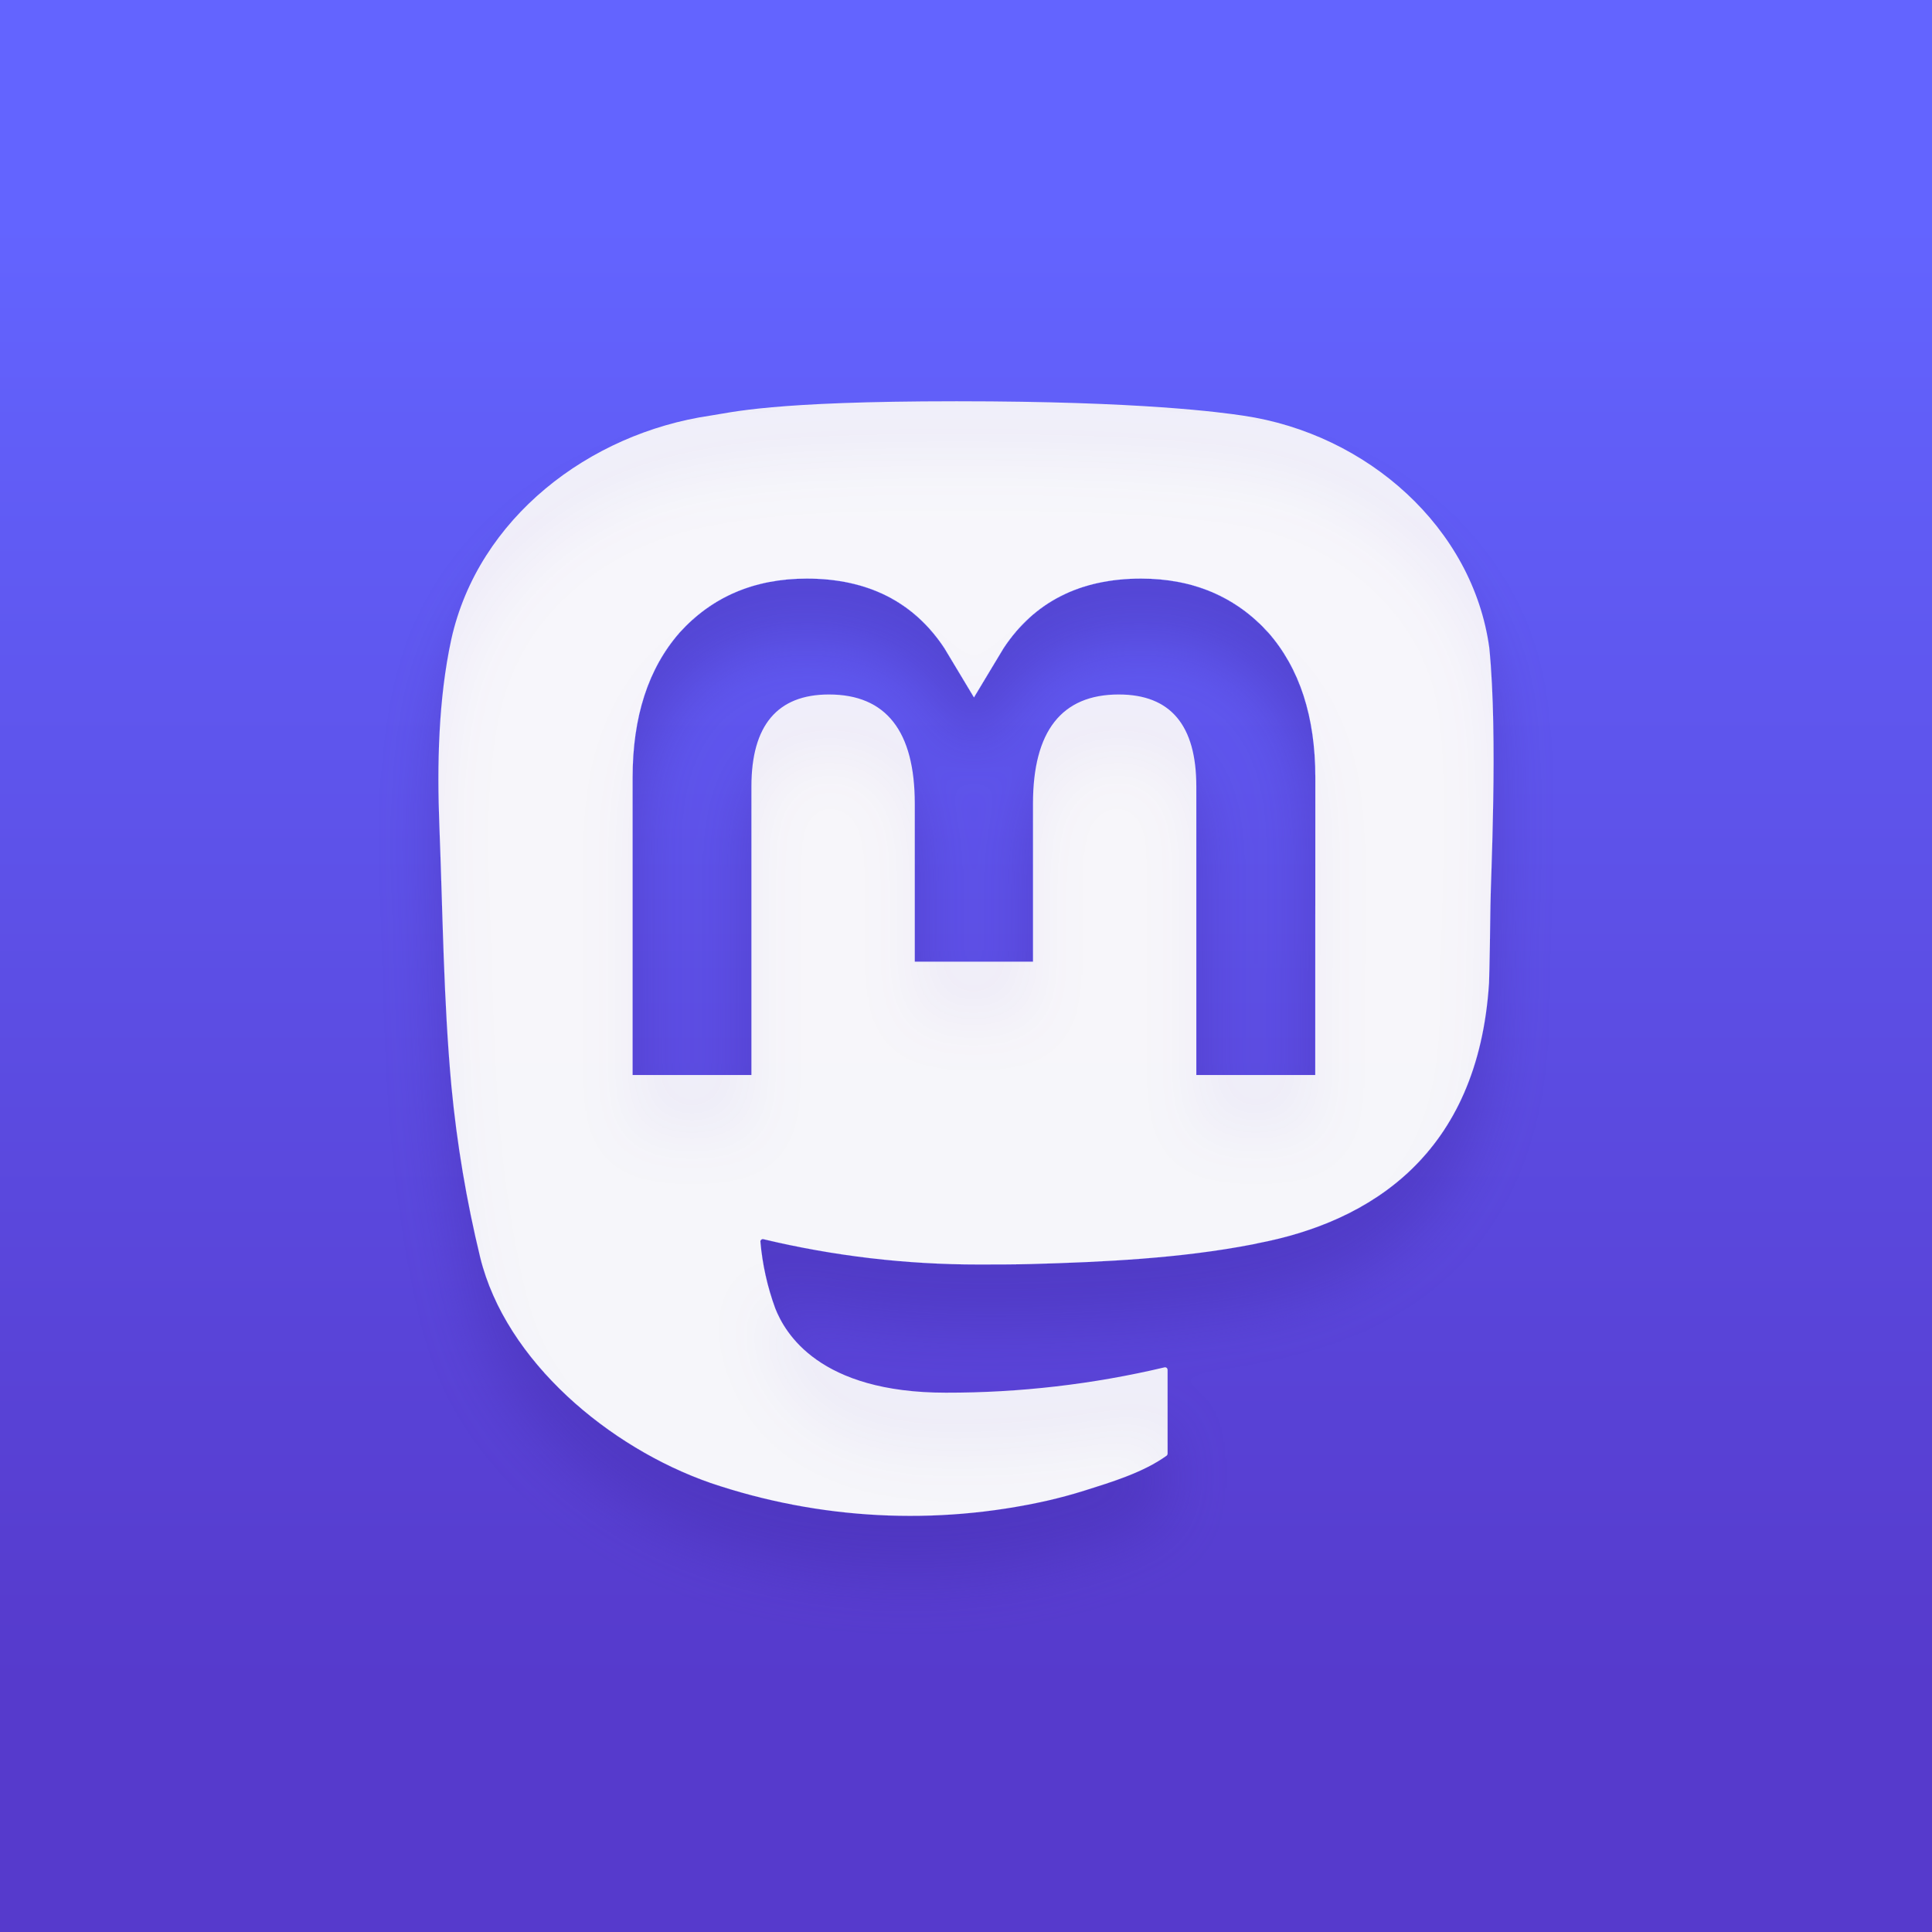
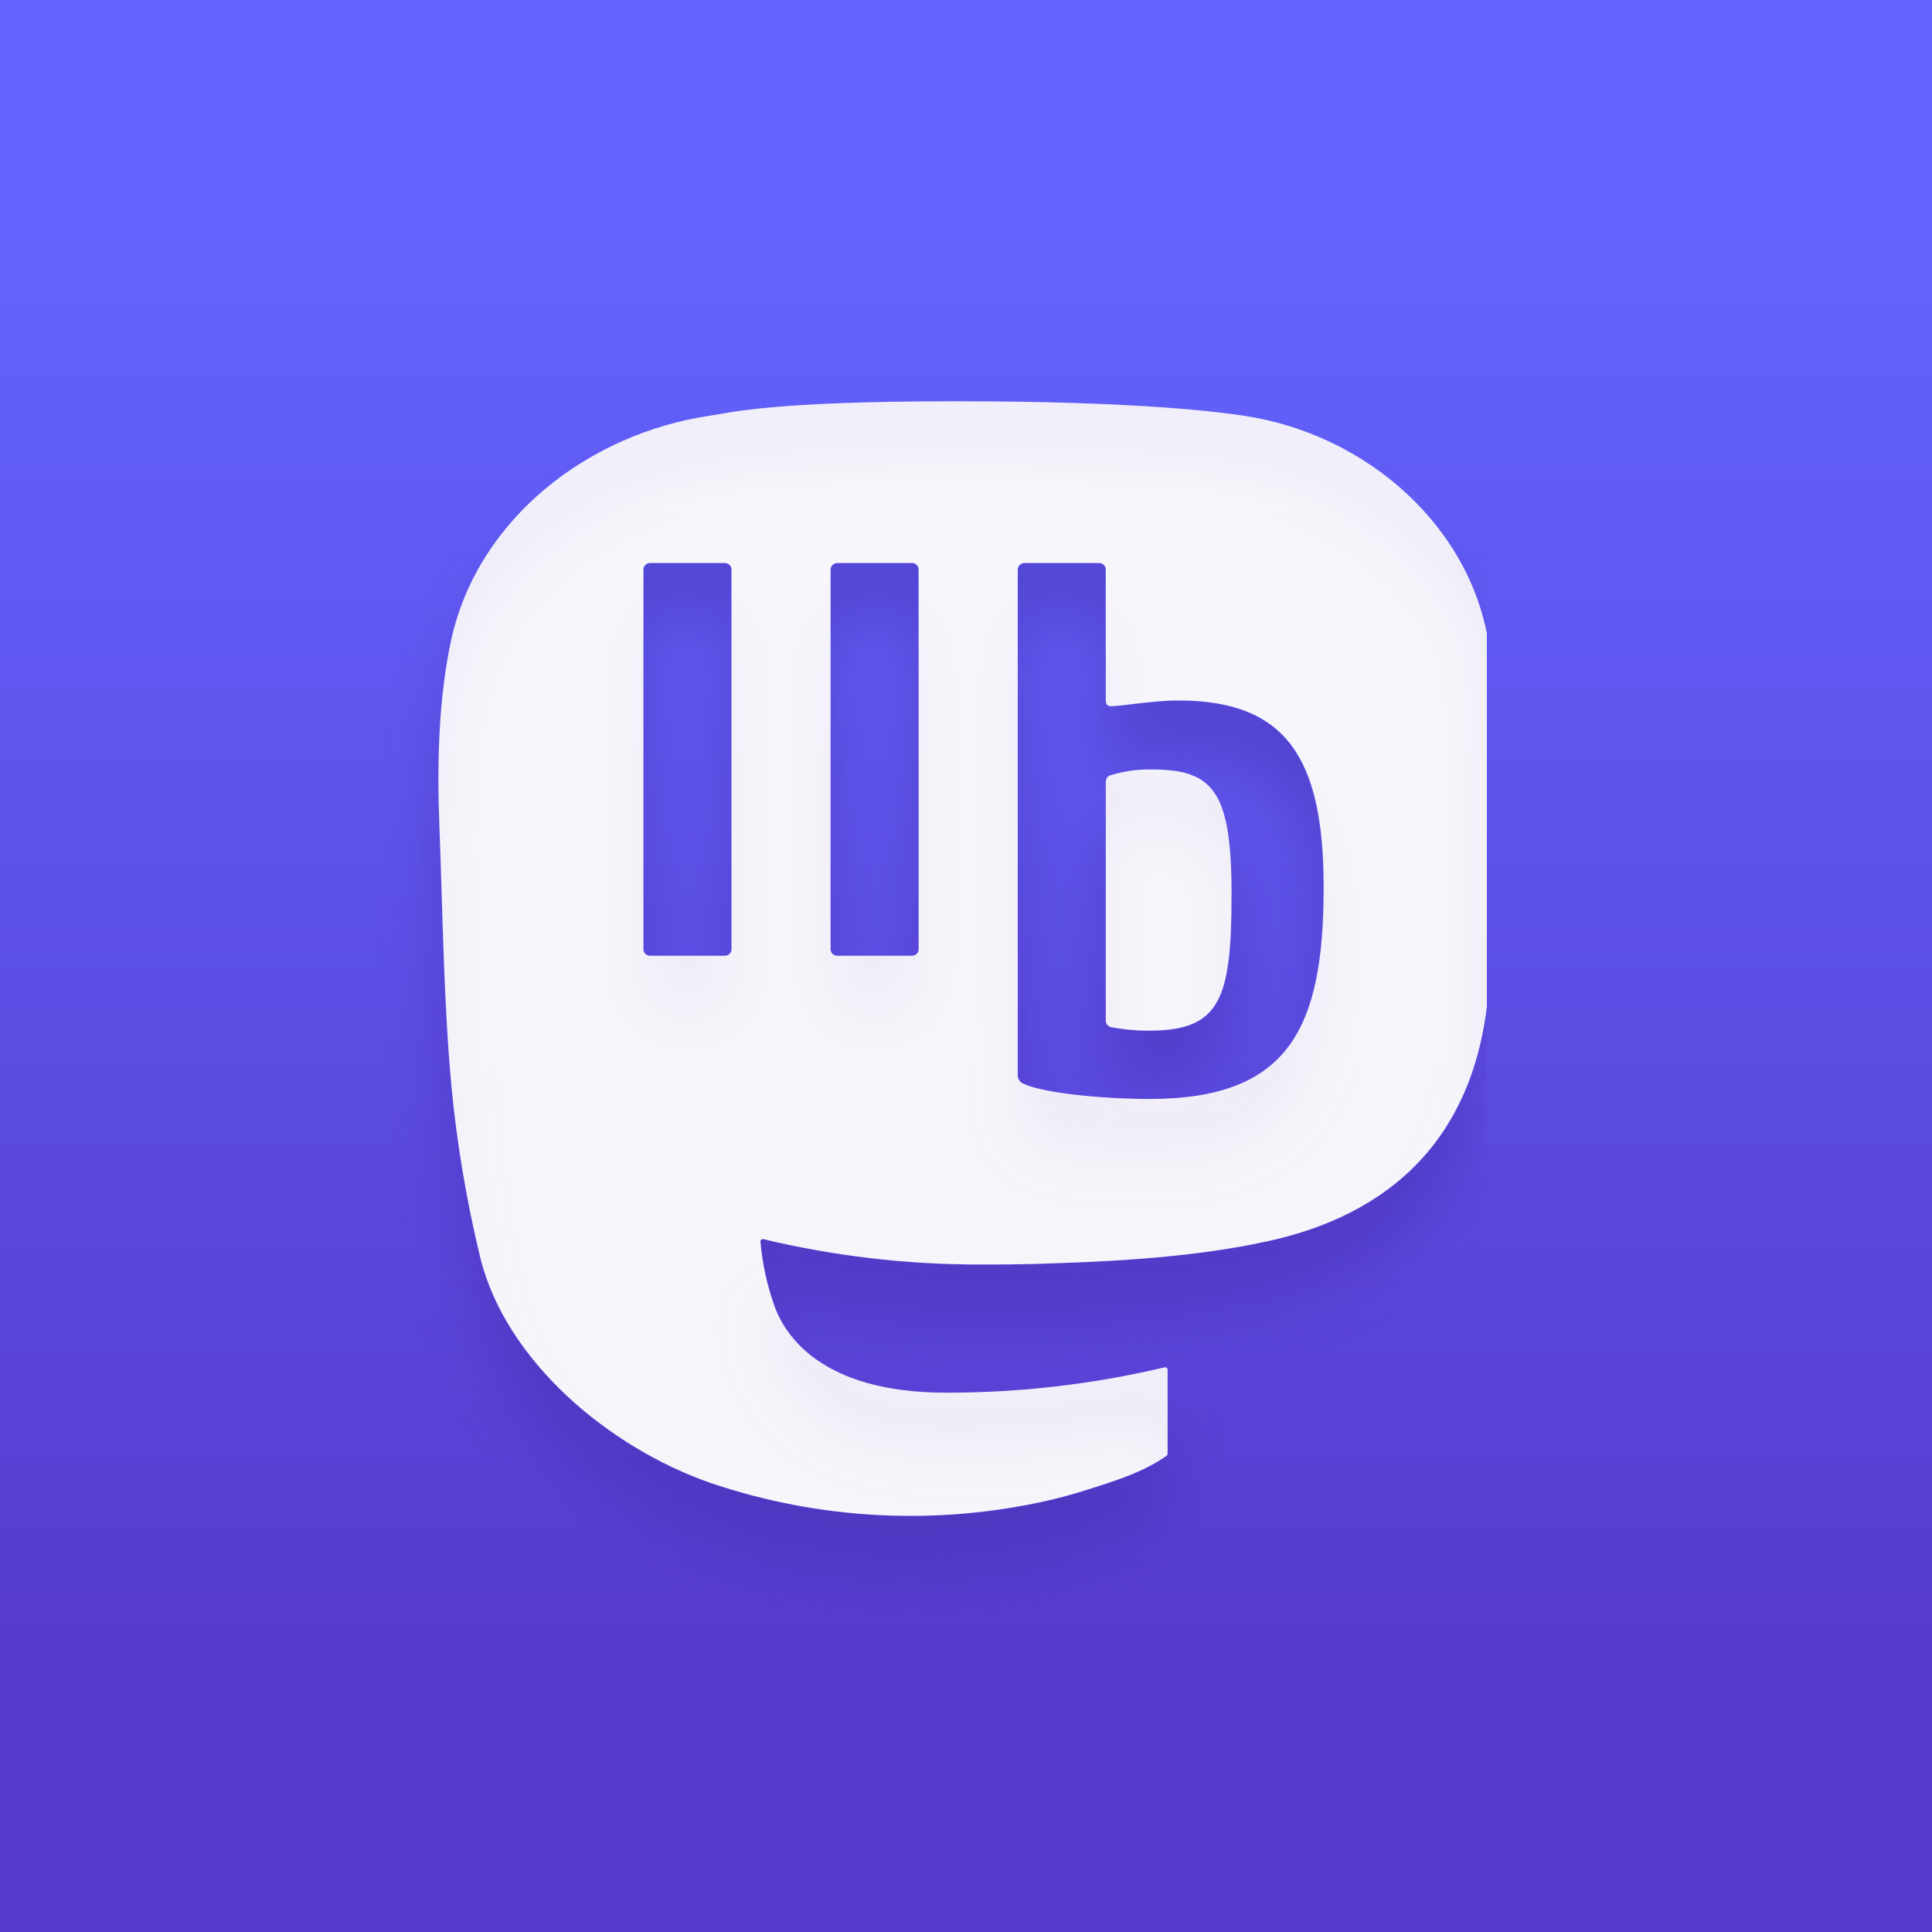
- <svg xmlns="http://www.w3.org/2000/svg" width="130" height="130" viewBox="0 0 121 130" fill="none">
-   <rect width="130" height="130" fill="url(#paint0_linear_2_2)" x="-4.5" />
+ <svg xmlns="http://www.w3.org/2000/svg" width="130" height="130" viewBox="0 0 130 130" fill="none">
+   <rect width="130" height="130" fill="url(#paint0_linear_2_2)" />
  <g filter="url(#filter0_di_2_2)">
-     <path d="M95.713 43.604C94.62 35.546 87.535 29.195 79.137 27.965C77.72 27.757 72.351 27 59.915 27H59.822C47.382 27 44.714 27.757 43.297 27.965C35.132 29.161 27.676 34.867 25.867 43.021C24.997 47.037 24.904 51.489 25.065 55.573C25.296 61.429 25.34 67.275 25.877 73.108C26.248 76.982 26.895 80.825 27.813 84.609C29.533 91.597 36.494 97.412 43.314 99.785C50.615 102.259 58.468 102.67 65.992 100.971C66.82 100.78 67.638 100.559 68.448 100.306C70.274 99.73 72.416 99.086 73.992 97.954C74.013 97.938 74.031 97.918 74.043 97.894C74.056 97.871 74.063 97.844 74.064 97.818V92.166C74.063 92.141 74.057 92.117 74.046 92.094C74.035 92.072 74.019 92.052 73.999 92.037C73.979 92.022 73.956 92.011 73.932 92.006C73.907 92 73.882 92 73.857 92.006C69.037 93.147 64.097 93.719 59.141 93.71C50.612 93.71 48.318 89.698 47.661 88.028C47.133 86.584 46.798 85.078 46.664 83.549C46.662 83.523 46.667 83.497 46.678 83.474C46.688 83.45 46.704 83.43 46.724 83.413C46.744 83.397 46.768 83.386 46.793 83.38C46.819 83.375 46.845 83.375 46.87 83.382C51.61 84.515 56.469 85.087 61.346 85.086C62.518 85.086 63.688 85.086 64.86 85.055C69.765 84.919 74.934 84.67 79.759 83.736C79.879 83.712 80 83.692 80.103 83.661C87.714 82.212 94.957 77.665 95.693 66.15C95.72 65.697 95.789 61.402 95.789 60.931C95.793 59.333 96.308 49.59 95.713 43.604ZM84 72.337H75.997V52.907C75.997 48.816 74.277 46.73 70.779 46.73C66.934 46.73 65.008 49.198 65.008 54.073V64.708H57.053V54.073C57.053 49.198 55.124 46.73 51.279 46.73C47.802 46.73 46.065 48.816 46.062 52.907V72.337H38.066V52.317C38.066 48.227 39.119 44.977 41.226 42.568C43.4 40.165 46.251 38.931 49.79 38.931C53.886 38.931 56.981 40.492 59.045 43.611L61.036 46.925L63.031 43.611C65.094 40.492 68.19 38.931 72.279 38.931C75.814 38.931 78.665 40.165 80.846 42.568C82.953 44.975 84.007 48.224 84.007 52.317L84 72.337Z" fill="#FBFBFB" fill-opacity="0.97" />
+     <path d="M100.213,43.604c-1.094-8.058-8.178-14.409-16.577-15.64C82.22,27.757,76.851,27,64.415,27 H64.322c-12.44,0-15.108,0.757-16.525,0.965c-8.165,1.196-15.621,6.903-17.43,15.057 c-0.87,4.016-0.963,8.467-0.801,12.551c0.23,5.856,0.275,11.702,0.812,17.535 c0.371,3.874,1.018,7.718,1.936,11.501c1.72,6.988,8.681,12.803,15.501,15.176 c7.302,2.474,15.154,2.885,22.678,1.186c0.828-0.191,1.646-0.412,2.456-0.665c1.826-0.576,3.969-1.22,5.544-2.352 c0.022-0.016,0.039-0.036,0.052-0.06c0.013-0.024,0.019-0.05,0.02-0.076V92.166 c-0-0.025-0.006-0.049-0.018-0.072c-0.011-0.022-0.027-0.042-0.047-0.057 c-0.02-0.015-0.043-0.026-0.067-0.032c-0.025-0.005-0.05-0.005-0.074,0 c-4.821,1.141-9.76,1.713-14.716,1.704c-8.529,0-10.823-4.012-11.48-5.683 c-0.528-1.444-0.863-2.949-0.997-4.479c-0.001-0.026,0.003-0.051,0.014-0.075 c0.011-0.024,0.026-0.044,0.046-0.061c0.02-0.016,0.044-0.028,0.069-0.033c0.025-0.005,0.052-0.005,0.077,0.002 c4.74,1.133,9.599,1.706,14.476,1.704c1.173,0,2.342,0,3.515-0.031c4.904-0.136,10.073-0.385,14.899-1.319 c0.12-0.024,0.241-0.044,0.344-0.075c7.611-1.449,14.854-5.996,15.59-17.511 c0.028-0.453,0.096-4.748,0.096-5.219C100.293,59.333,100.808,49.59,100.213,43.604z M49.222,63.871 c0,0.242-0.196,0.438-0.438,0.438h-5.051c-0.242,0-0.438-0.196-0.438-0.438V38.322 c0-0.242,0.196-0.438,0.438-0.438h5.051c0.242,0,0.438,0.196,0.438,0.438V63.871z M61.814,63.871 c0,0.242-0.196,0.438-0.438,0.438h-5.051c-0.242,0-0.438-0.196-0.438-0.438V38.322 c0-0.242,0.196-0.438,0.438-0.438h5.051c0.242,0,0.438,0.196,0.438,0.438V63.871z M77.349,73.948 c-3.122,0-7.103-0.387-8.461-1.016c-0.228-0.082-0.388-0.29-0.407-0.532V38.369 c-0.023-0.244,0.157-0.46,0.4-0.482c0.017-0.002,0.035-0.002,0.052-0.002h5.022 c0.245-0.006,0.448,0.187,0.454,0.432c0,0.018-0,0.035-0.002,0.052v8.762 c0,0.242,0.091,0.387,0.362,0.387c0.633,0,2.85-0.387,4.524-0.387c7.329,0,9.773,3.97,9.773,12.586 C89.067,69.204,86.714,73.948,77.349,73.948z M82.868,60.152c0,7.116-0.769,9.198-5.565,9.198 c-0.865,0.002-1.729-0.079-2.579-0.242c-0.205-0.068-0.337-0.269-0.317-0.484V52.697 c0-0.242,0.045-0.436,0.317-0.533c0.908-0.277,1.855-0.408,2.805-0.387 C81.647,51.778,82.868,53.278,82.868,60.152z" fill="#FBFBFB" fill-opacity="0.97" />
  </g>
  <defs>
    <filter id="filter0_di_2_2" x="21" y="27" width="79" height="83" filterUnits="userSpaceOnUse" color-interpolation-filters="sRGB">
      <feFlood flood-opacity="0" result="BackgroundImageFix" />
      <feColorMatrix in="SourceAlpha" type="matrix" values="0 0 0 0 0 0 0 0 0 0 0 0 0 0 0 0 0 0 127 0" result="hardAlpha" />
      <feOffset dy="4" />
      <feGaussianBlur stdDeviation="2" />
      <feComposite in2="hardAlpha" operator="out" />
      <feColorMatrix type="matrix" values="0 0 0 0 0.261 0 0 0 0 0.166 0 0 0 0 0.663 0 0 0 0.4 0" />
      <feBlend mode="normal" in2="BackgroundImageFix" result="effect1_dropShadow_2_2" />
      <feBlend mode="normal" in="SourceGraphic" in2="effect1_dropShadow_2_2" result="shape" />
      <feColorMatrix in="SourceAlpha" type="matrix" values="0 0 0 0 0 0 0 0 0 0 0 0 0 0 0 0 0 0 127 0" result="hardAlpha" />
      <feOffset dy="4" />
      <feGaussianBlur stdDeviation="2" />
      <feComposite in2="hardAlpha" operator="arithmetic" k2="-1" k3="1" />
      <feColorMatrix type="matrix" values="0 0 0 0 0.337 0 0 0 0 0.227 0 0 0 0 0.8 0 0 0 0.05 0" />
      <feBlend mode="normal" in2="shape" result="effect2_innerShadow_2_2" />
    </filter>
    <linearGradient id="paint0_linear_2_2" x1="61" y1="130" x2="61" y2="-91.5" gradientUnits="userSpaceOnUse">
      <stop offset="0.076" stop-color="#563ACC" />
      <stop offset="0.52" stop-color="#6364FF" />
    </linearGradient>
  </defs>
</svg>
